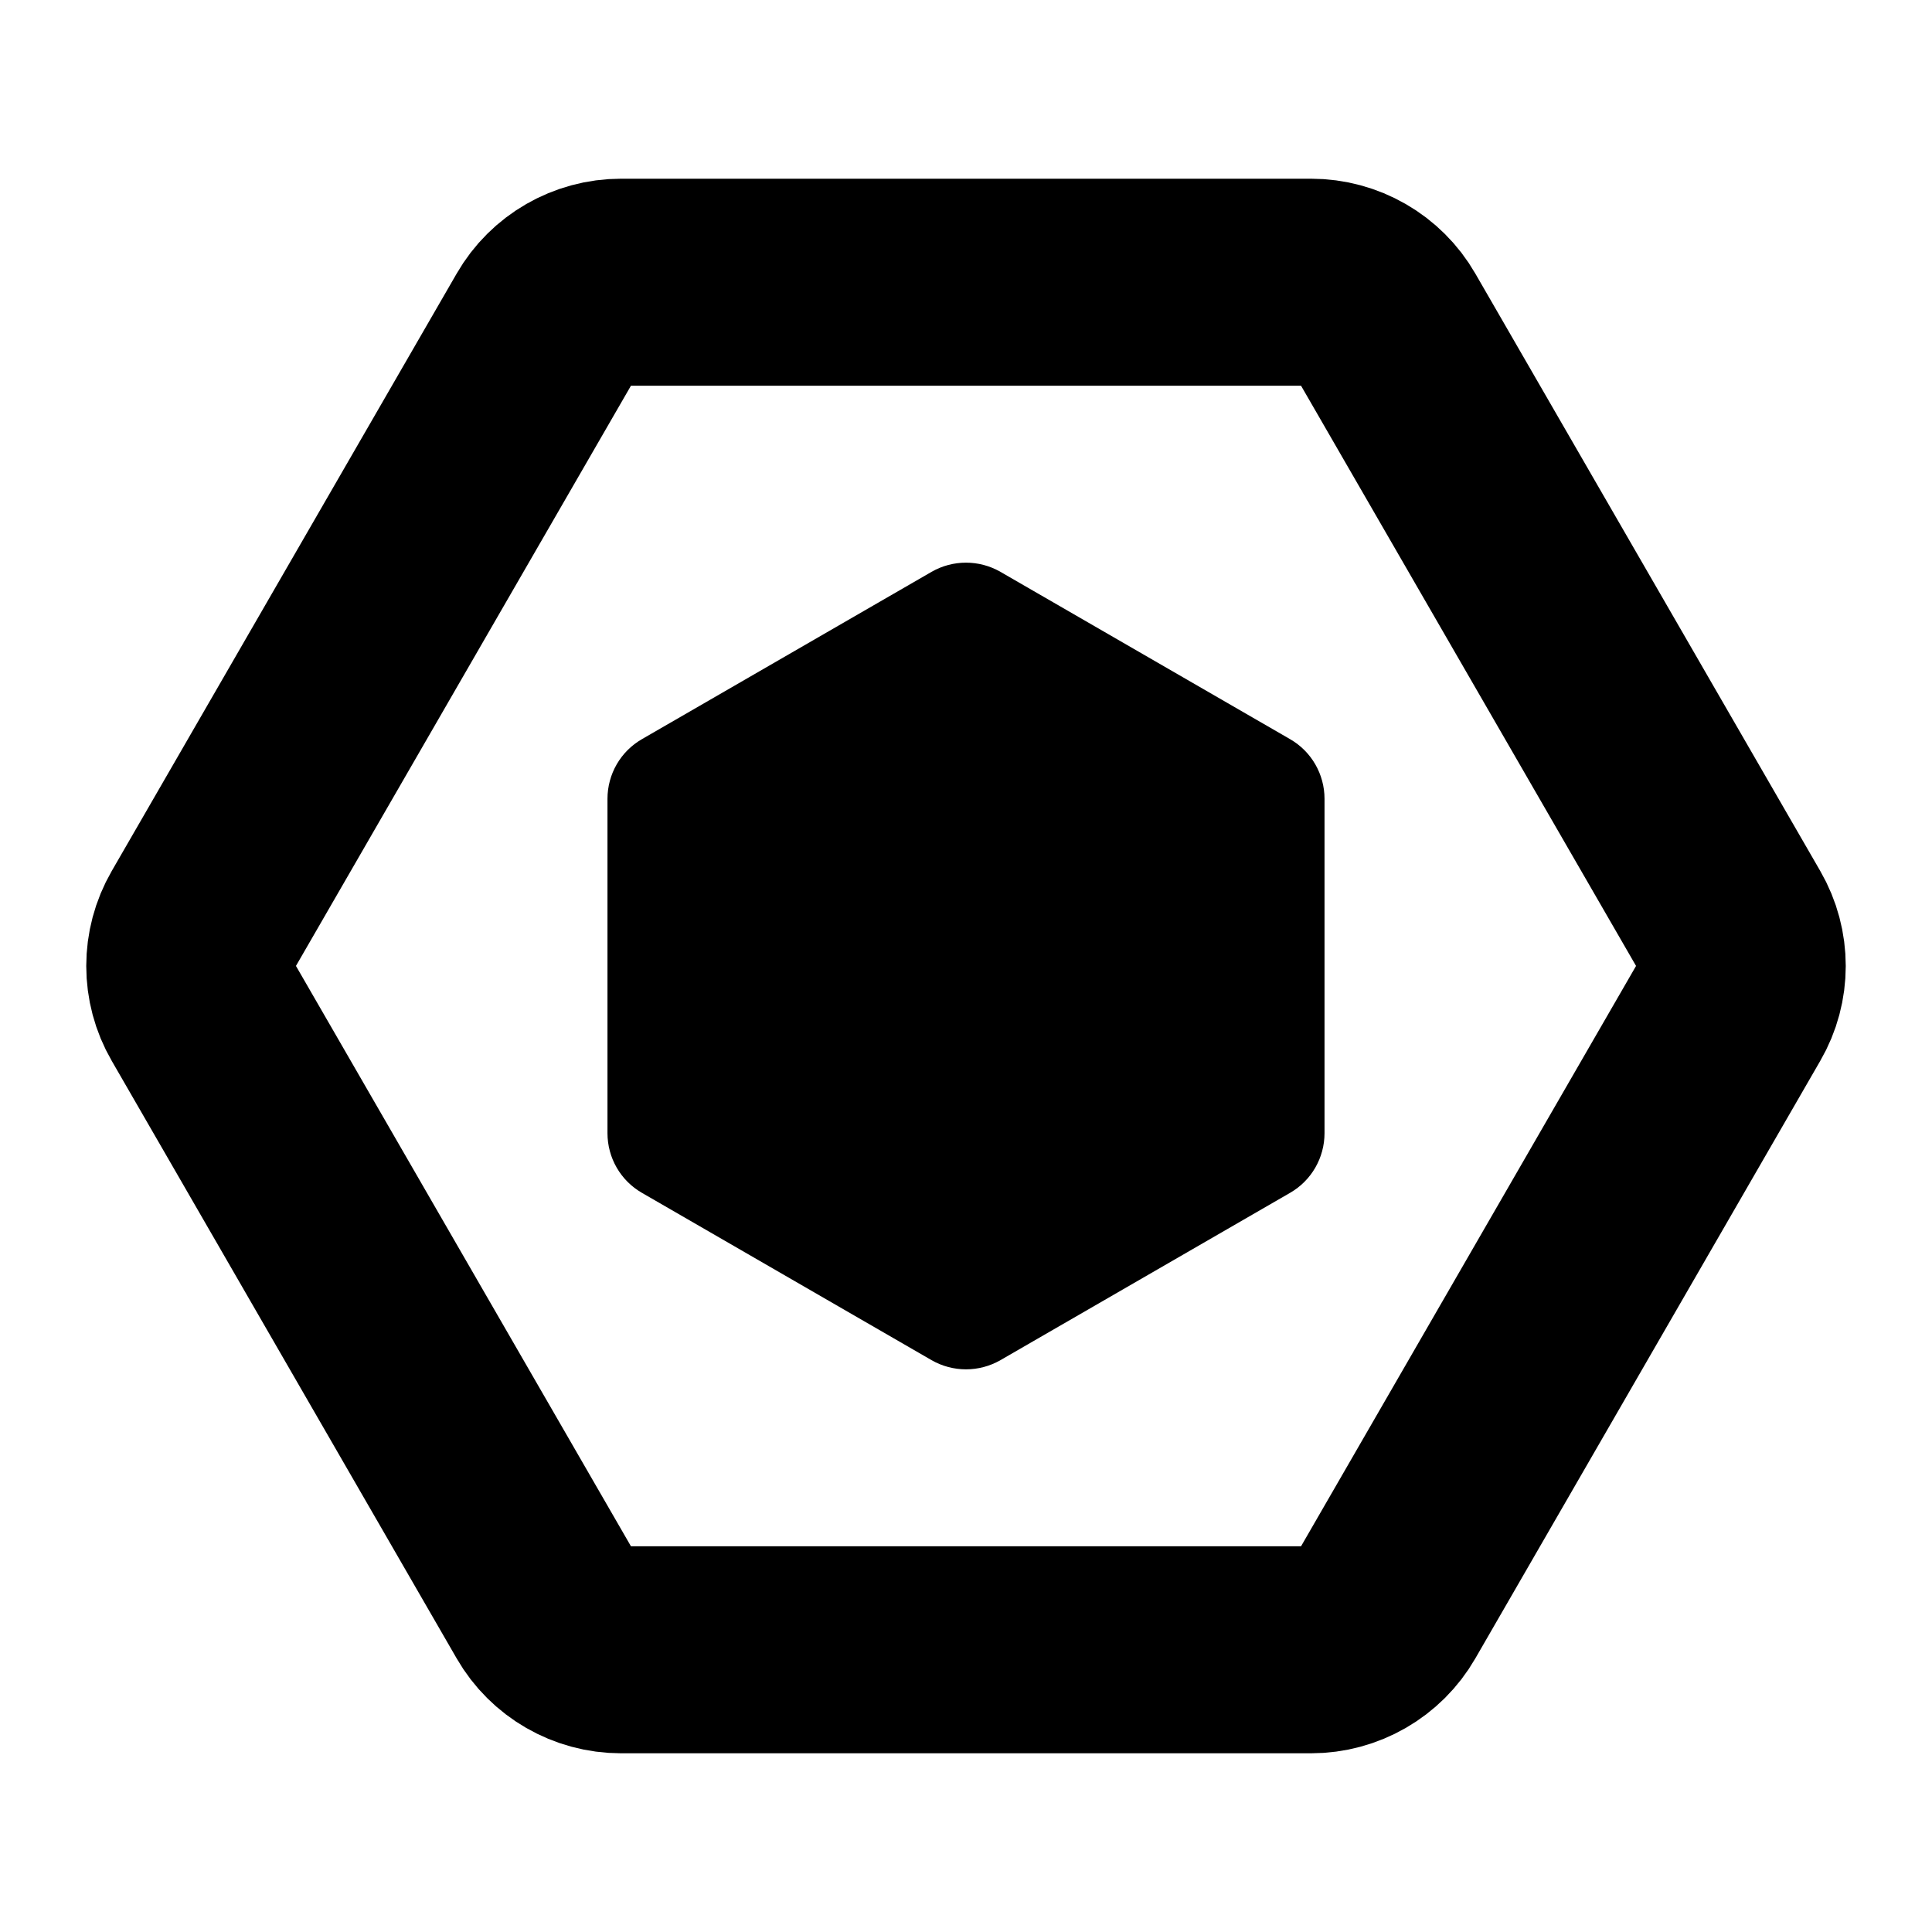
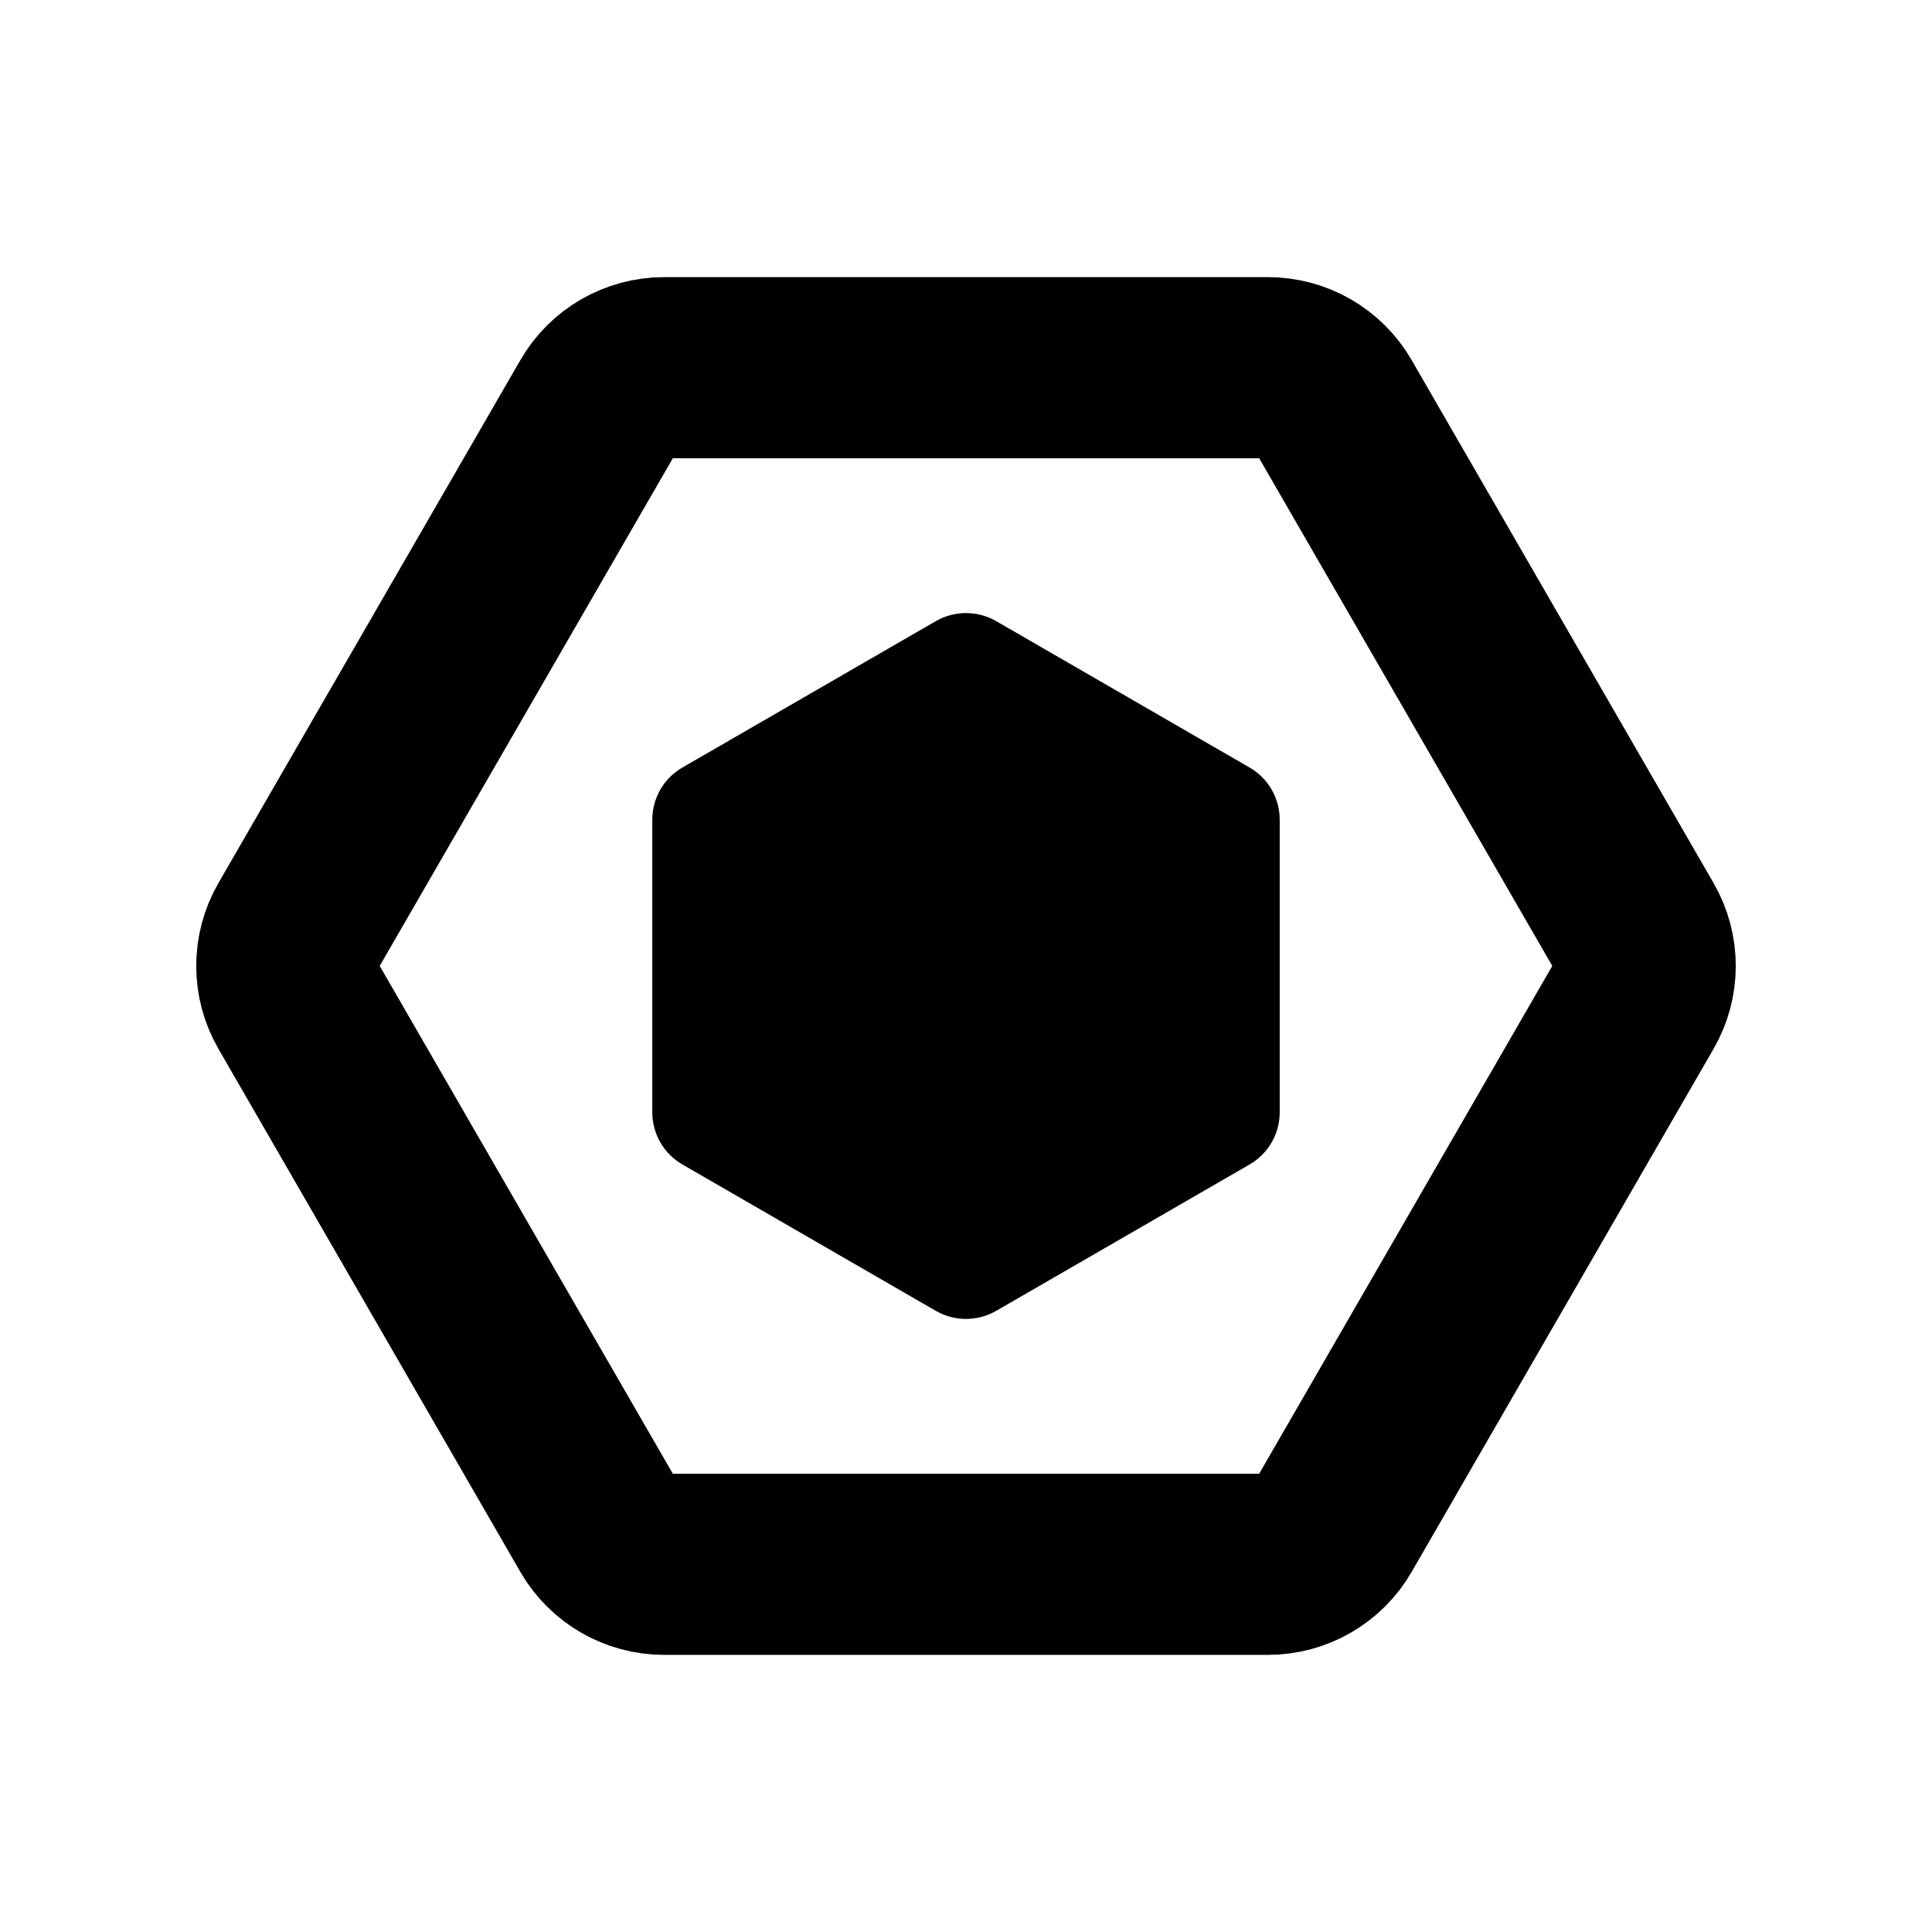
- <svg xmlns="http://www.w3.org/2000/svg" width="14" height="14" viewBox="0 0 14 14" fill="none">
-   <path d="M12.541 7.312C12.653 7.119 12.653 6.881 12.541 6.687L10.041 2.357C9.93 2.164 9.723 2.045 9.5 2.045H4.5C4.277 2.045 4.07 2.164 3.959 2.357L1.459 6.687C1.347 6.881 1.347 7.119 1.459 7.312L3.959 11.643C4.07 11.836 4.277 11.955 4.5 11.955H9.5C9.723 11.955 9.93 11.836 10.041 11.643L12.541 7.312Z" stroke="black" stroke-width="1.5" stroke-linejoin="round" />
-   <path d="M6.75 4.144C6.905 4.055 7.095 4.055 7.25 4.144L9.348 5.356C9.503 5.445 9.598 5.61 9.598 5.789V8.211C9.598 8.39 9.503 8.555 9.348 8.644L7.25 9.856C7.095 9.945 6.905 9.945 6.75 9.856L4.652 8.644C4.497 8.555 4.402 8.39 4.402 8.211V5.789C4.402 5.61 4.497 5.445 4.652 5.356L6.75 4.144Z" fill="black" />
+ <svg xmlns="http://www.w3.org/2000/svg" width="16" height="16" viewBox="0 0 16 16" fill="none">
+   <path d="M13.541 8.312C13.653 8.119 13.653 7.881 13.541 7.687L11.041 3.357C10.93 3.164 10.723 3.045 10.5 3.045H5.5C5.277 3.045 5.07 3.164 4.959 3.357L2.459 7.687C2.347 7.881 2.347 8.119 2.459 8.312L4.959 12.643C5.07 12.836 5.277 12.955 5.5 12.955H10.5C10.723 12.955 10.93 12.836 11.041 12.643L13.541 8.312Z" stroke="black" stroke-width="1.5" stroke-linejoin="round" />
+   <path d="M7.75 5.144C7.905 5.055 8.095 5.055 8.25 5.144L10.348 6.356C10.503 6.445 10.598 6.61 10.598 6.789V9.211C10.598 9.39 10.503 9.555 10.348 9.644L8.25 10.856C8.095 10.945 7.905 10.945 7.75 10.856L5.652 9.644C5.497 9.555 5.402 9.39 5.402 9.211V6.789C5.402 6.61 5.497 6.445 5.652 6.356L7.75 5.144Z" fill="black" />
</svg>
